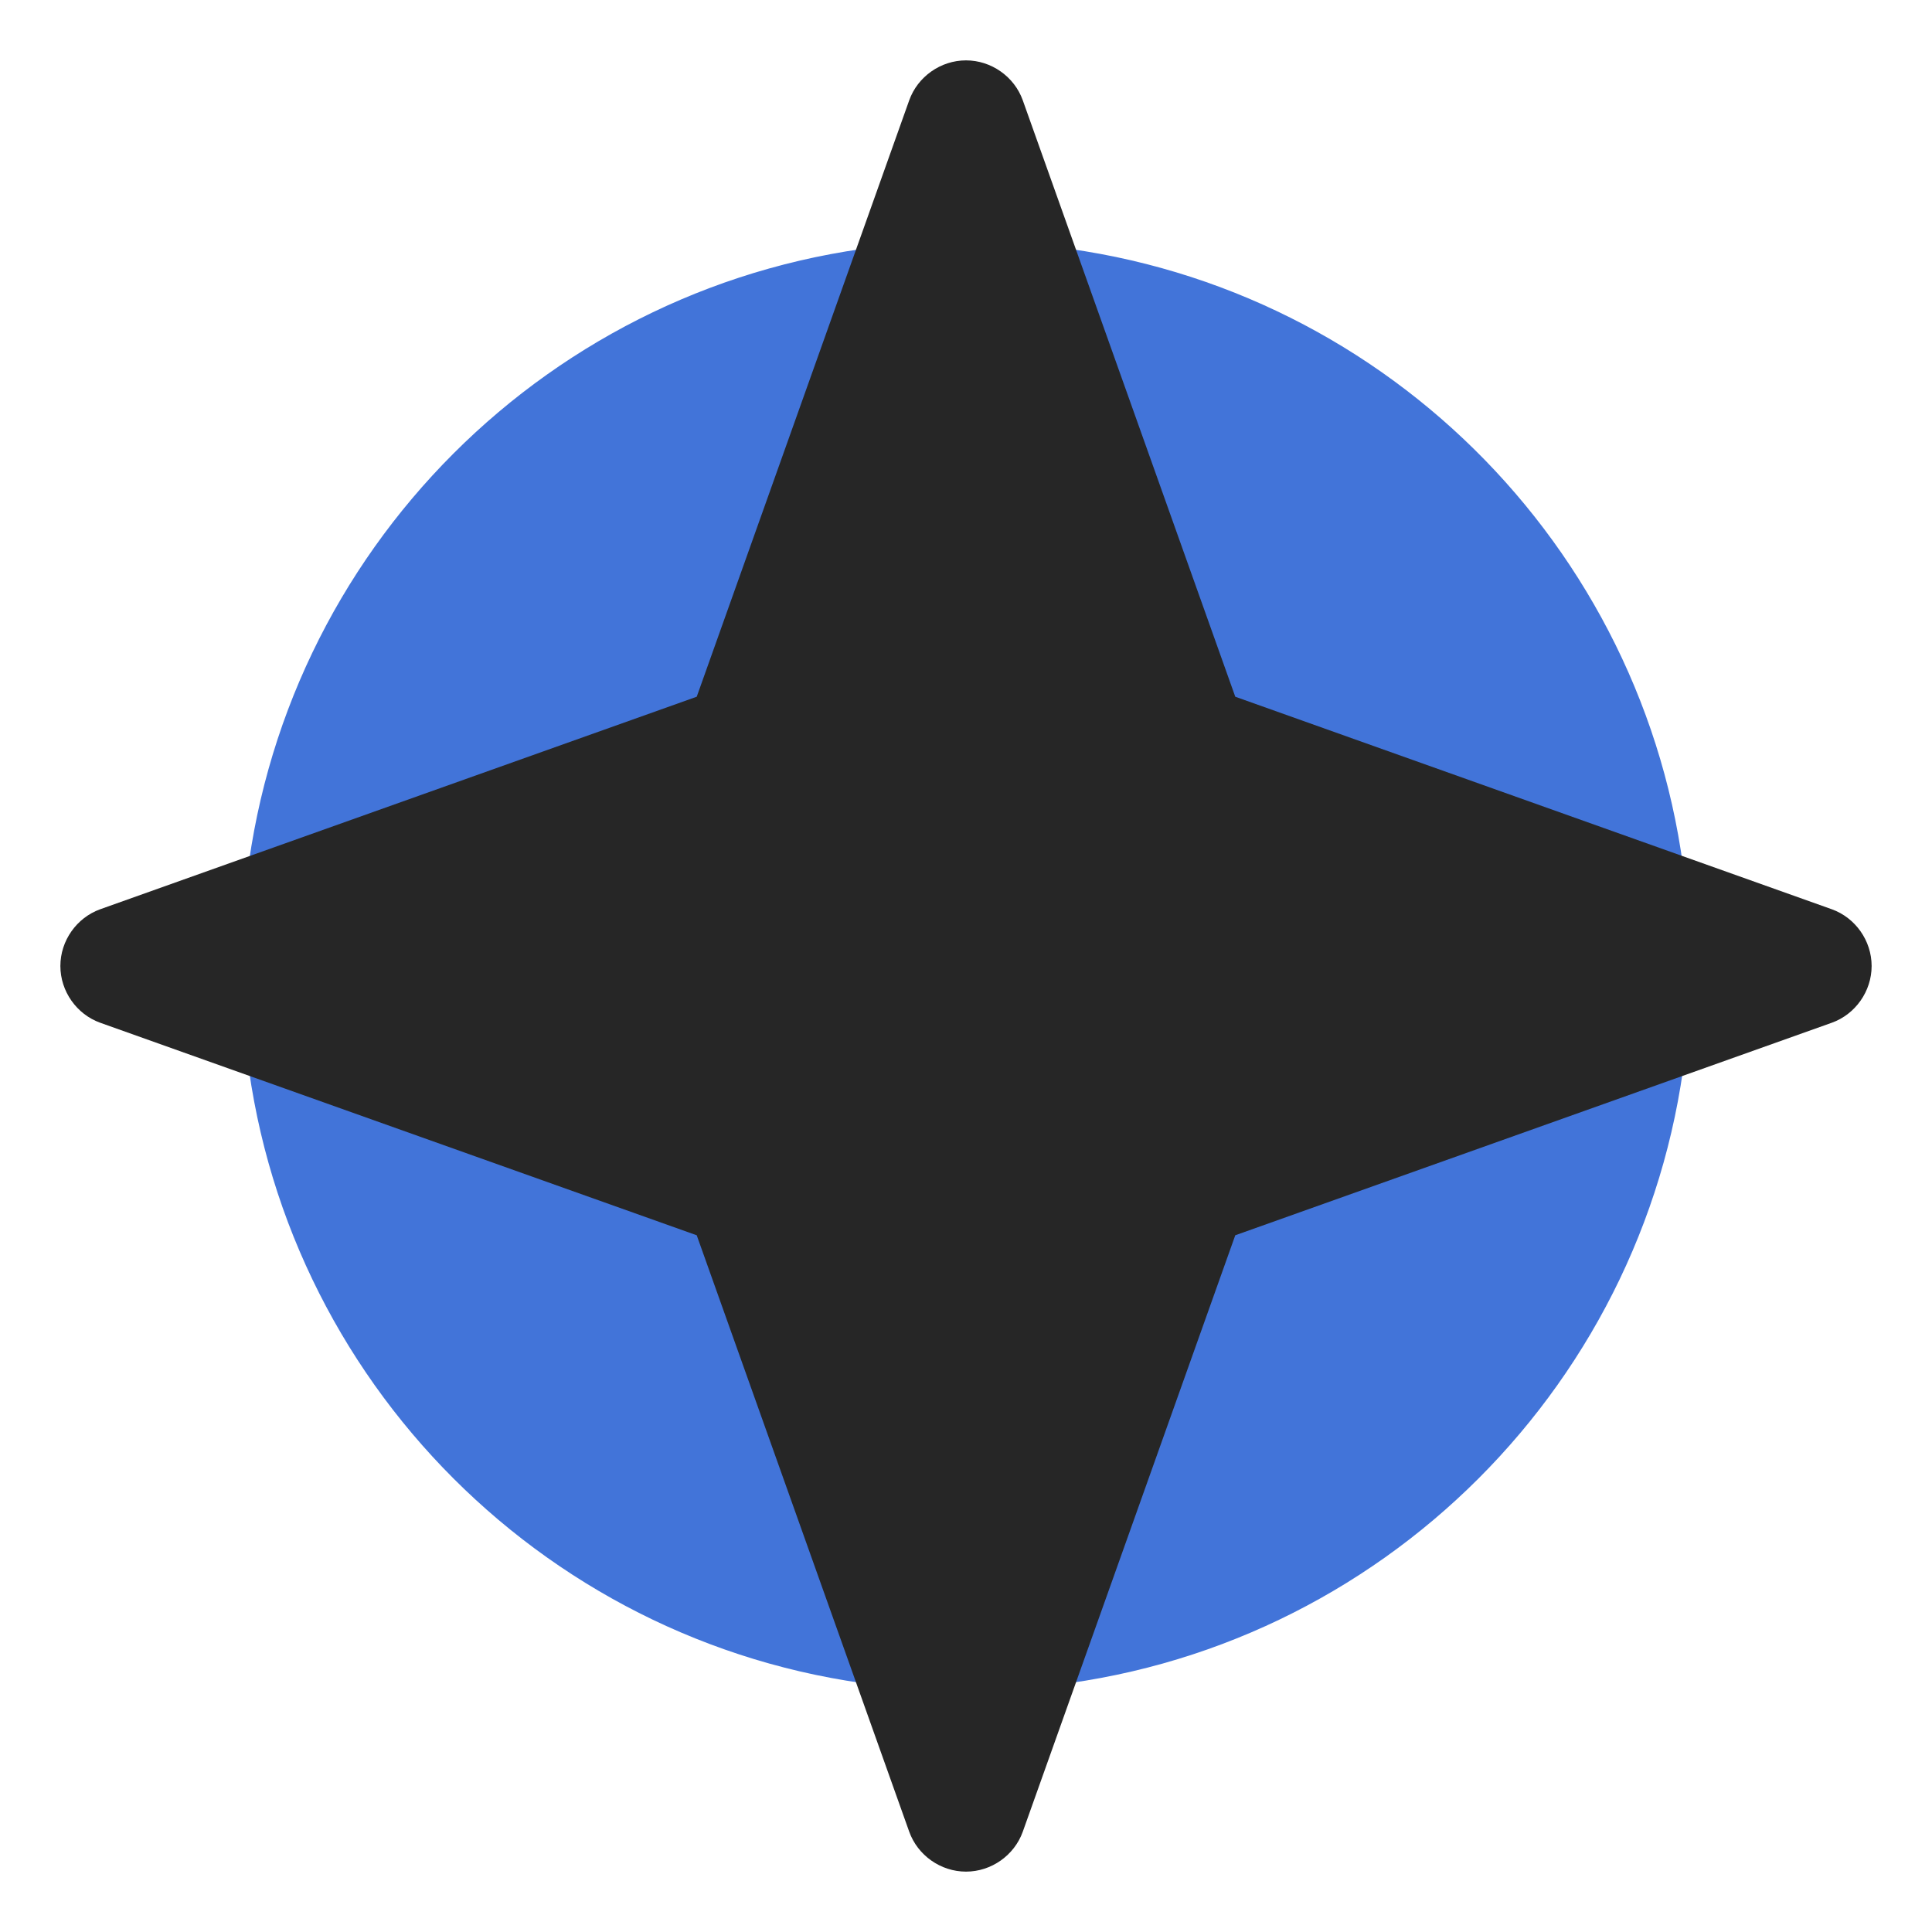
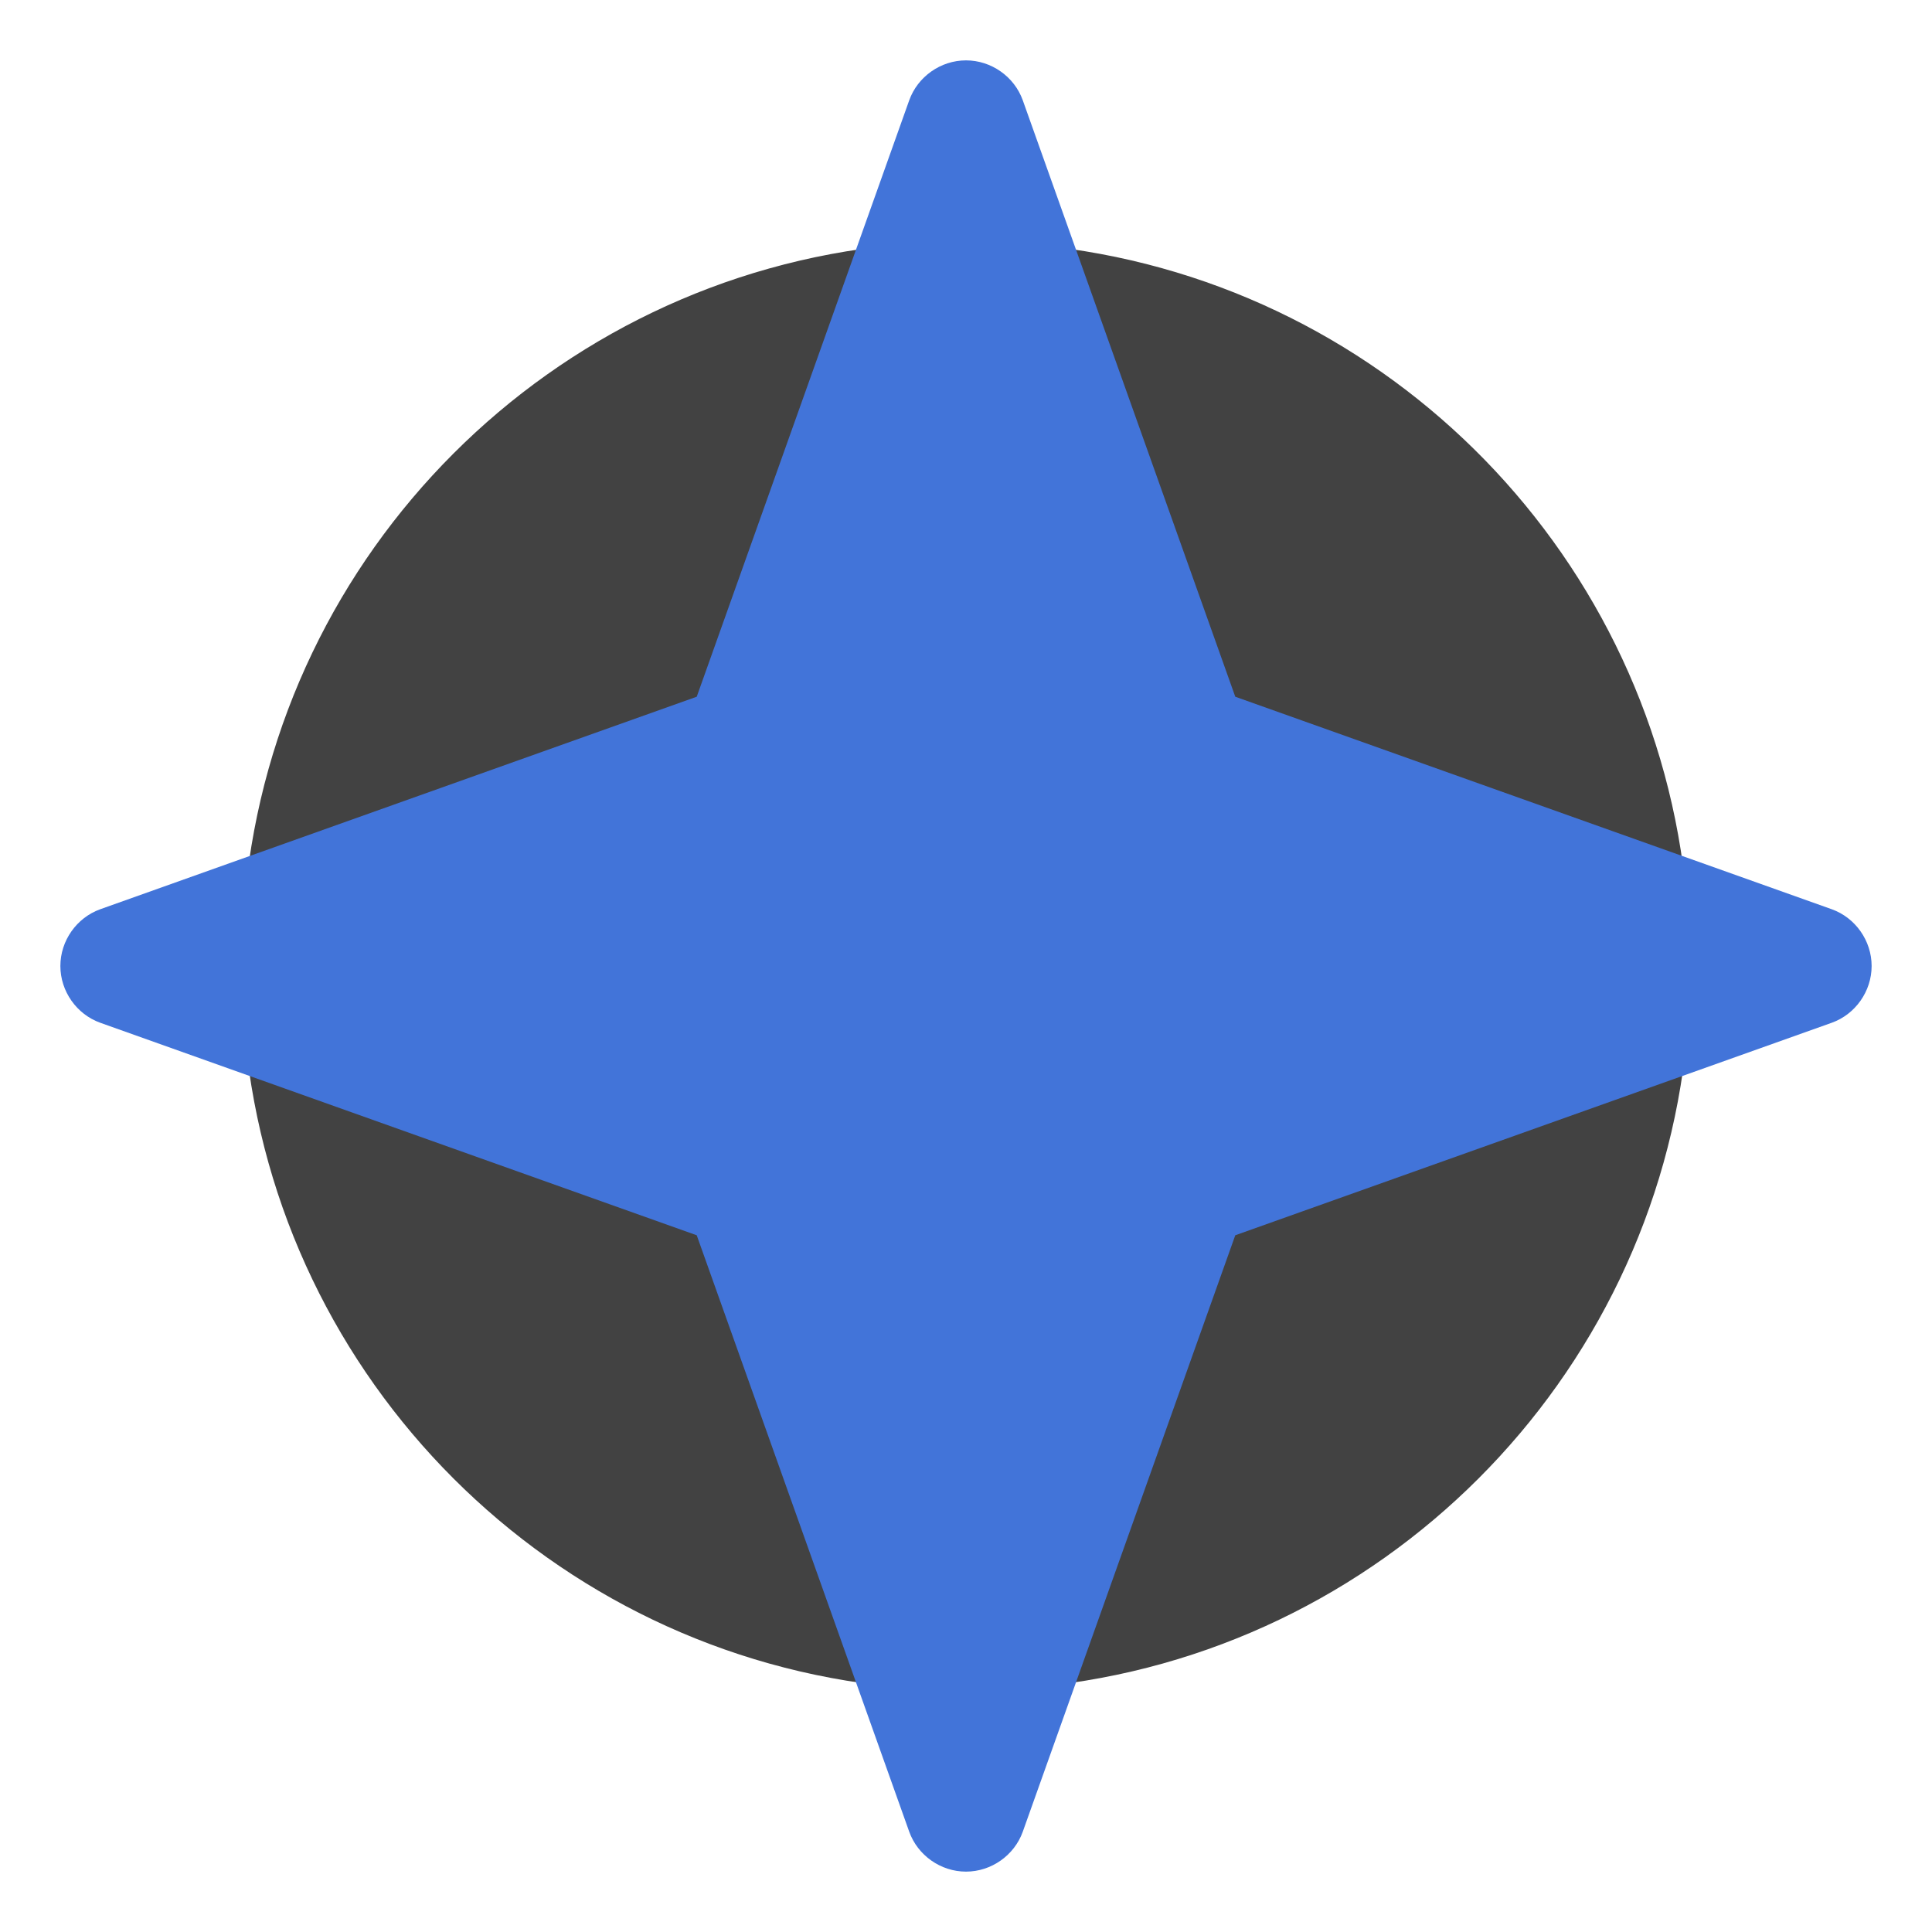
<svg xmlns="http://www.w3.org/2000/svg" width="800px" height="800px" viewBox="0 0 32 32" enable-background="new 0 0 32 32" version="1.1" xml:space="preserve" fill="#000000">
  <g id="SVGRepo_bgCarrier" stroke-width="0" />
  <g id="SVGRepo_tracerCarrier" stroke-linecap="round" stroke-linejoin="round" />
  <g id="SVGRepo_iconCarrier">
    <g id="Layer_2" />
    <g id="Layer_3" />
    <g id="Layer_4" />
    <g id="Layer_5" />
    <g id="Layer_6" />
    <g id="Layer_7" />
    <g id="Layer_8" />
    <g id="Layer_9">
      <g>
-         <path d="M15.93,26.94c0,0.56-0.42,1.01-1.01,1h-0.11c-5.68-0.55-10.2-5.07-10.75-10.75 c-0.03-0.35,0.12-0.68,0.39-0.89c0.26-0.21,0.62-0.27,0.95-0.15l7.26,2.59c0.28,0.1,0.5,0.32,0.6,0.6l2.53,7.09 C15.88,26.58,15.93,26.75,15.93,26.94z" fill="#4274D9" />
+         <path d="M15.93,26.94c0,0.56-0.42,1.01-1.01,1h-0.11c-5.68-0.55-10.2-5.07-10.75-10.75 c-0.03-0.35,0.12-0.68,0.39-0.89c0.26-0.21,0.62-0.27,0.95-0.15l7.26,2.59c0.28,0.1,0.5,0.32,0.6,0.6l2.53,7.09 C15.88,26.58,15.93,26.75,15.93,26.94z" fill="#424242" />
      </g>
      <g>
-         <path d="M27.94,17.19c-0.55,5.68-5.07,10.2-10.75,10.75h-0.1c-0.31,0-0.6-0.14-0.79-0.39 c-0.21-0.26-0.27-0.62-0.15-0.95l2.59-7.26c0.1-0.28,0.32-0.5,0.6-0.6L26.6,16.15c0.32-0.12,0.69-0.06,0.95,0.15 C27.83,16.51,27.97,16.84,27.94,17.19z" fill="#4274D9" />
+         <path d="M27.94,17.19c-0.55,5.68-5.07,10.2-10.75,10.75h-0.1c-0.31,0-0.6-0.14-0.79-0.39 c-0.21-0.26-0.27-0.62-0.15-0.95l2.59-7.26c0.1-0.28,0.32-0.5,0.6-0.6L26.6,16.15c0.32-0.12,0.69-0.06,0.95,0.15 C27.83,16.51,27.97,16.84,27.94,17.19z" fill="#424242" />
      </g>
      <g>
-         <path d="M15.85,5.4l-2.59,7.26c-0.1,0.28-0.32,0.5-0.6,0.6L5.4,15.85c-0.11,0.04-0.23,0.06-0.34,0.06 c-0.22,0-0.44-0.07-0.61-0.21c-0.27-0.21-0.42-0.54-0.39-0.89C4.61,9.13,9.13,4.61,14.81,4.06c0.35-0.02,0.68,0.11,0.89,0.39 C15.91,4.71,15.97,5.07,15.85,5.4z" fill="#4274D9" />
+         <path d="M15.85,5.4l-2.59,7.26c-0.1,0.28-0.32,0.5-0.6,0.6L5.4,15.85c-0.11,0.04-0.23,0.06-0.34,0.06 c-0.22,0-0.44-0.07-0.61-0.21c-0.27-0.21-0.42-0.54-0.39-0.89C4.61,9.13,9.13,4.61,14.81,4.06c0.35-0.02,0.68,0.11,0.89,0.39 C15.91,4.71,15.97,5.07,15.85,5.4z" fill="#424242" />
      </g>
      <g>
-         <path d="M27.96,14.91c0,0.55-0.45,1-1,1c-0.01,0-0.01,0-0.02,0c-0.11,0-0.23-0.02-0.34-0.06L19.34,13.26 c-0.28-0.1-0.5-0.32-0.6-0.6L16.15,5.4c-0.12-0.33-0.06-0.69,0.15-0.95c0.21-0.28,0.54-0.42,0.89-0.39 C22.8,4.6,27.28,9.02,27.91,14.61C27.94,14.7,27.96,14.81,27.96,14.91z" fill="#4274D9" />
+         <path d="M27.96,14.91c0,0.55-0.45,1-1,1c-0.01,0-0.01,0-0.02,0c-0.11,0-0.23-0.02-0.34-0.06L19.34,13.26 c-0.28-0.1-0.5-0.32-0.6-0.6L16.15,5.4c-0.12-0.33-0.06-0.69,0.15-0.95c0.21-0.28,0.54-0.42,0.89-0.39 C22.8,4.6,27.28,9.02,27.91,14.61C27.94,14.7,27.96,14.81,27.96,14.91z" fill="#424242" />
      </g>
      <g>
-         <path d="M31,16c0,0.42-0.27,0.8-0.66,0.94l-9.88,3.52l-3.52,9.88C16.8,30.73,16.42,31,16,31s-0.8-0.27-0.94-0.66 l-3.52-9.88l-9.88-3.52C1.27,16.8,1,16.42,1,16c0-0.42,0.27-0.8,0.66-0.94l9.88-3.52l3.52-9.88C15.2,1.27,15.58,1,16,1 s0.8,0.27,0.94,0.66l3.52,9.88l9.88,3.52C30.73,15.2,31,15.58,31,16z" fill="#262626" />
+         <path d="M31,16c0,0.42-0.27,0.8-0.66,0.94l-9.88,3.52l-3.52,9.88C16.8,30.73,16.42,31,16,31s-0.8-0.27-0.94-0.66 l-3.52-9.88l-9.88-3.52C1.27,16.8,1,16.42,1,16c0-0.42,0.27-0.8,0.66-0.94l9.88-3.52l3.52-9.88C15.2,1.27,15.58,1,16,1 s0.8,0.27,0.94,0.66l3.52,9.88l9.88,3.52C30.73,15.2,31,15.58,31,16z" fill="#4274D9" />
      </g>
    </g>
    <g id="Layer_10" />
    <g id="Layer_11" />
    <g id="Layer_12" />
    <g id="Layer_13" />
    <g id="Layer_14" />
    <g id="Layer_15" />
    <g id="Layer_16" />
    <g id="Layer_17" />
    <g id="Layer_18" />
    <g id="Layer_19" />
    <g id="Maps_11_" />
    <g id="Maps_10_" />
    <g id="Maps_9_" />
    <g id="Maps_8_" />
    <g id="Maps_7_" />
    <g id="Maps_6_" />
    <g id="Maps_5_" />
    <g id="Maps_4_" />
    <g id="Maps_3_" />
    <g id="Maps_2_" />
    <g id="Maps_1_" />
    <g id="Maps" />
  </g>
</svg>
